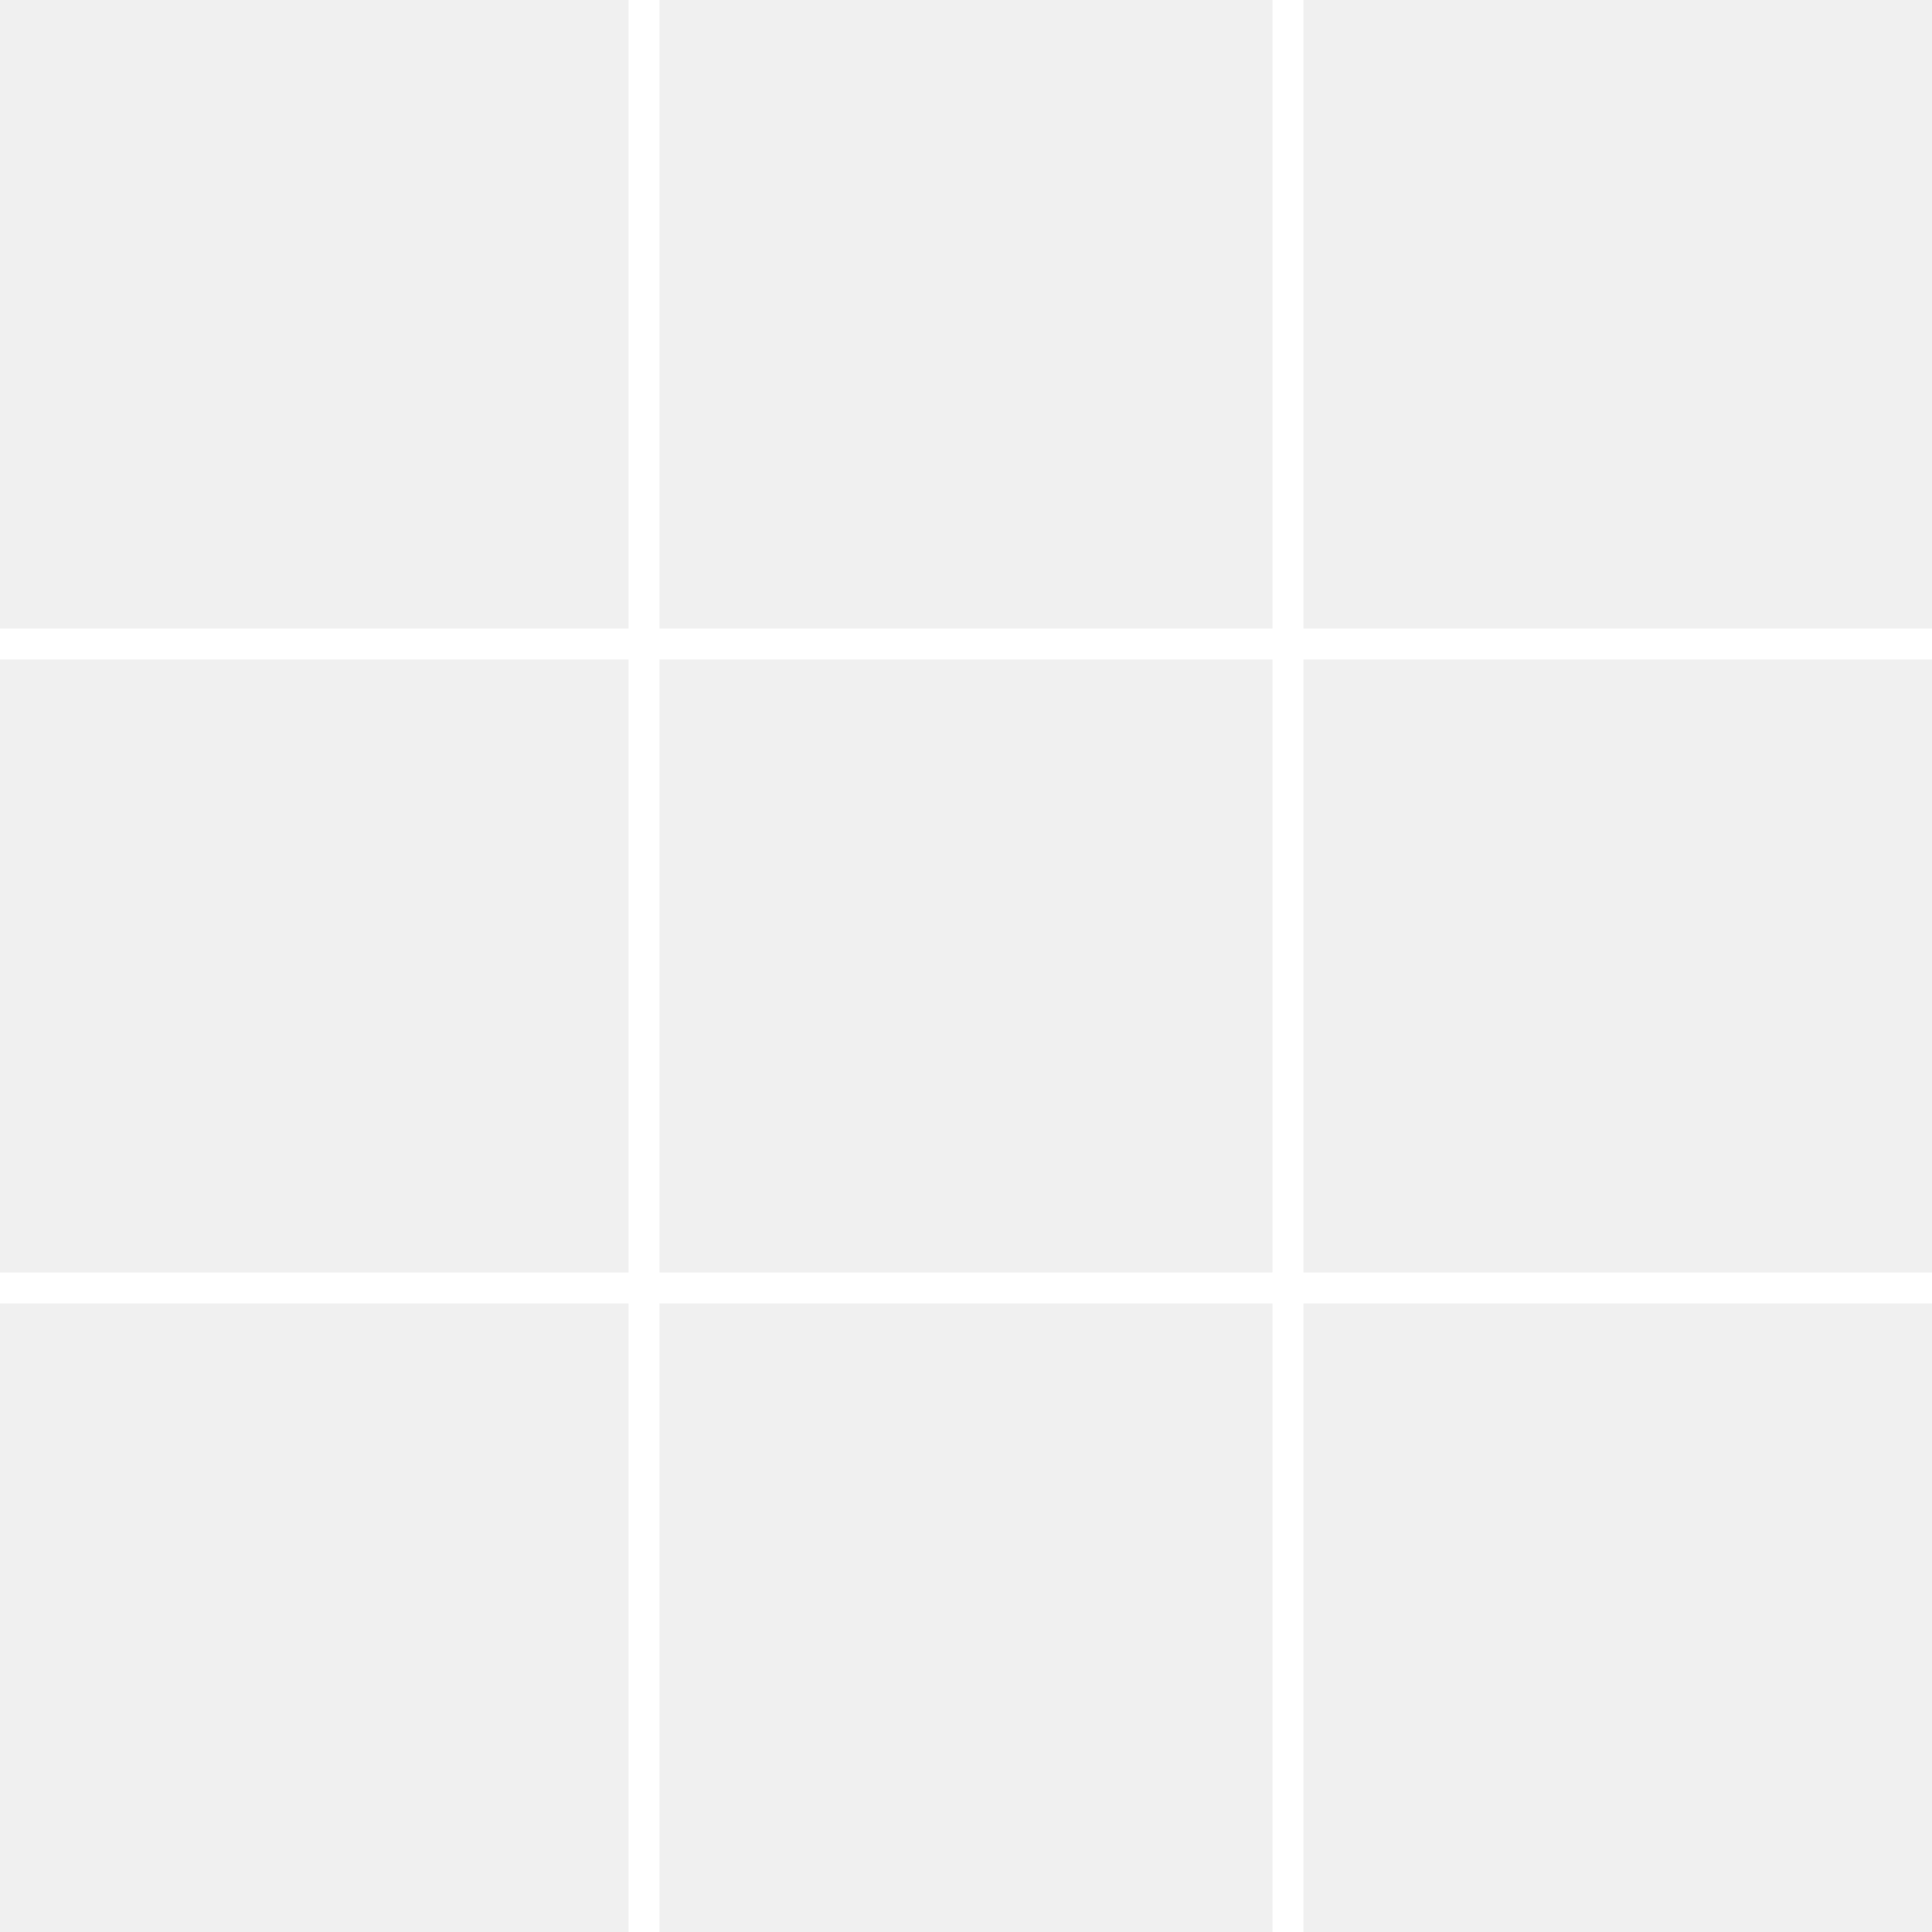
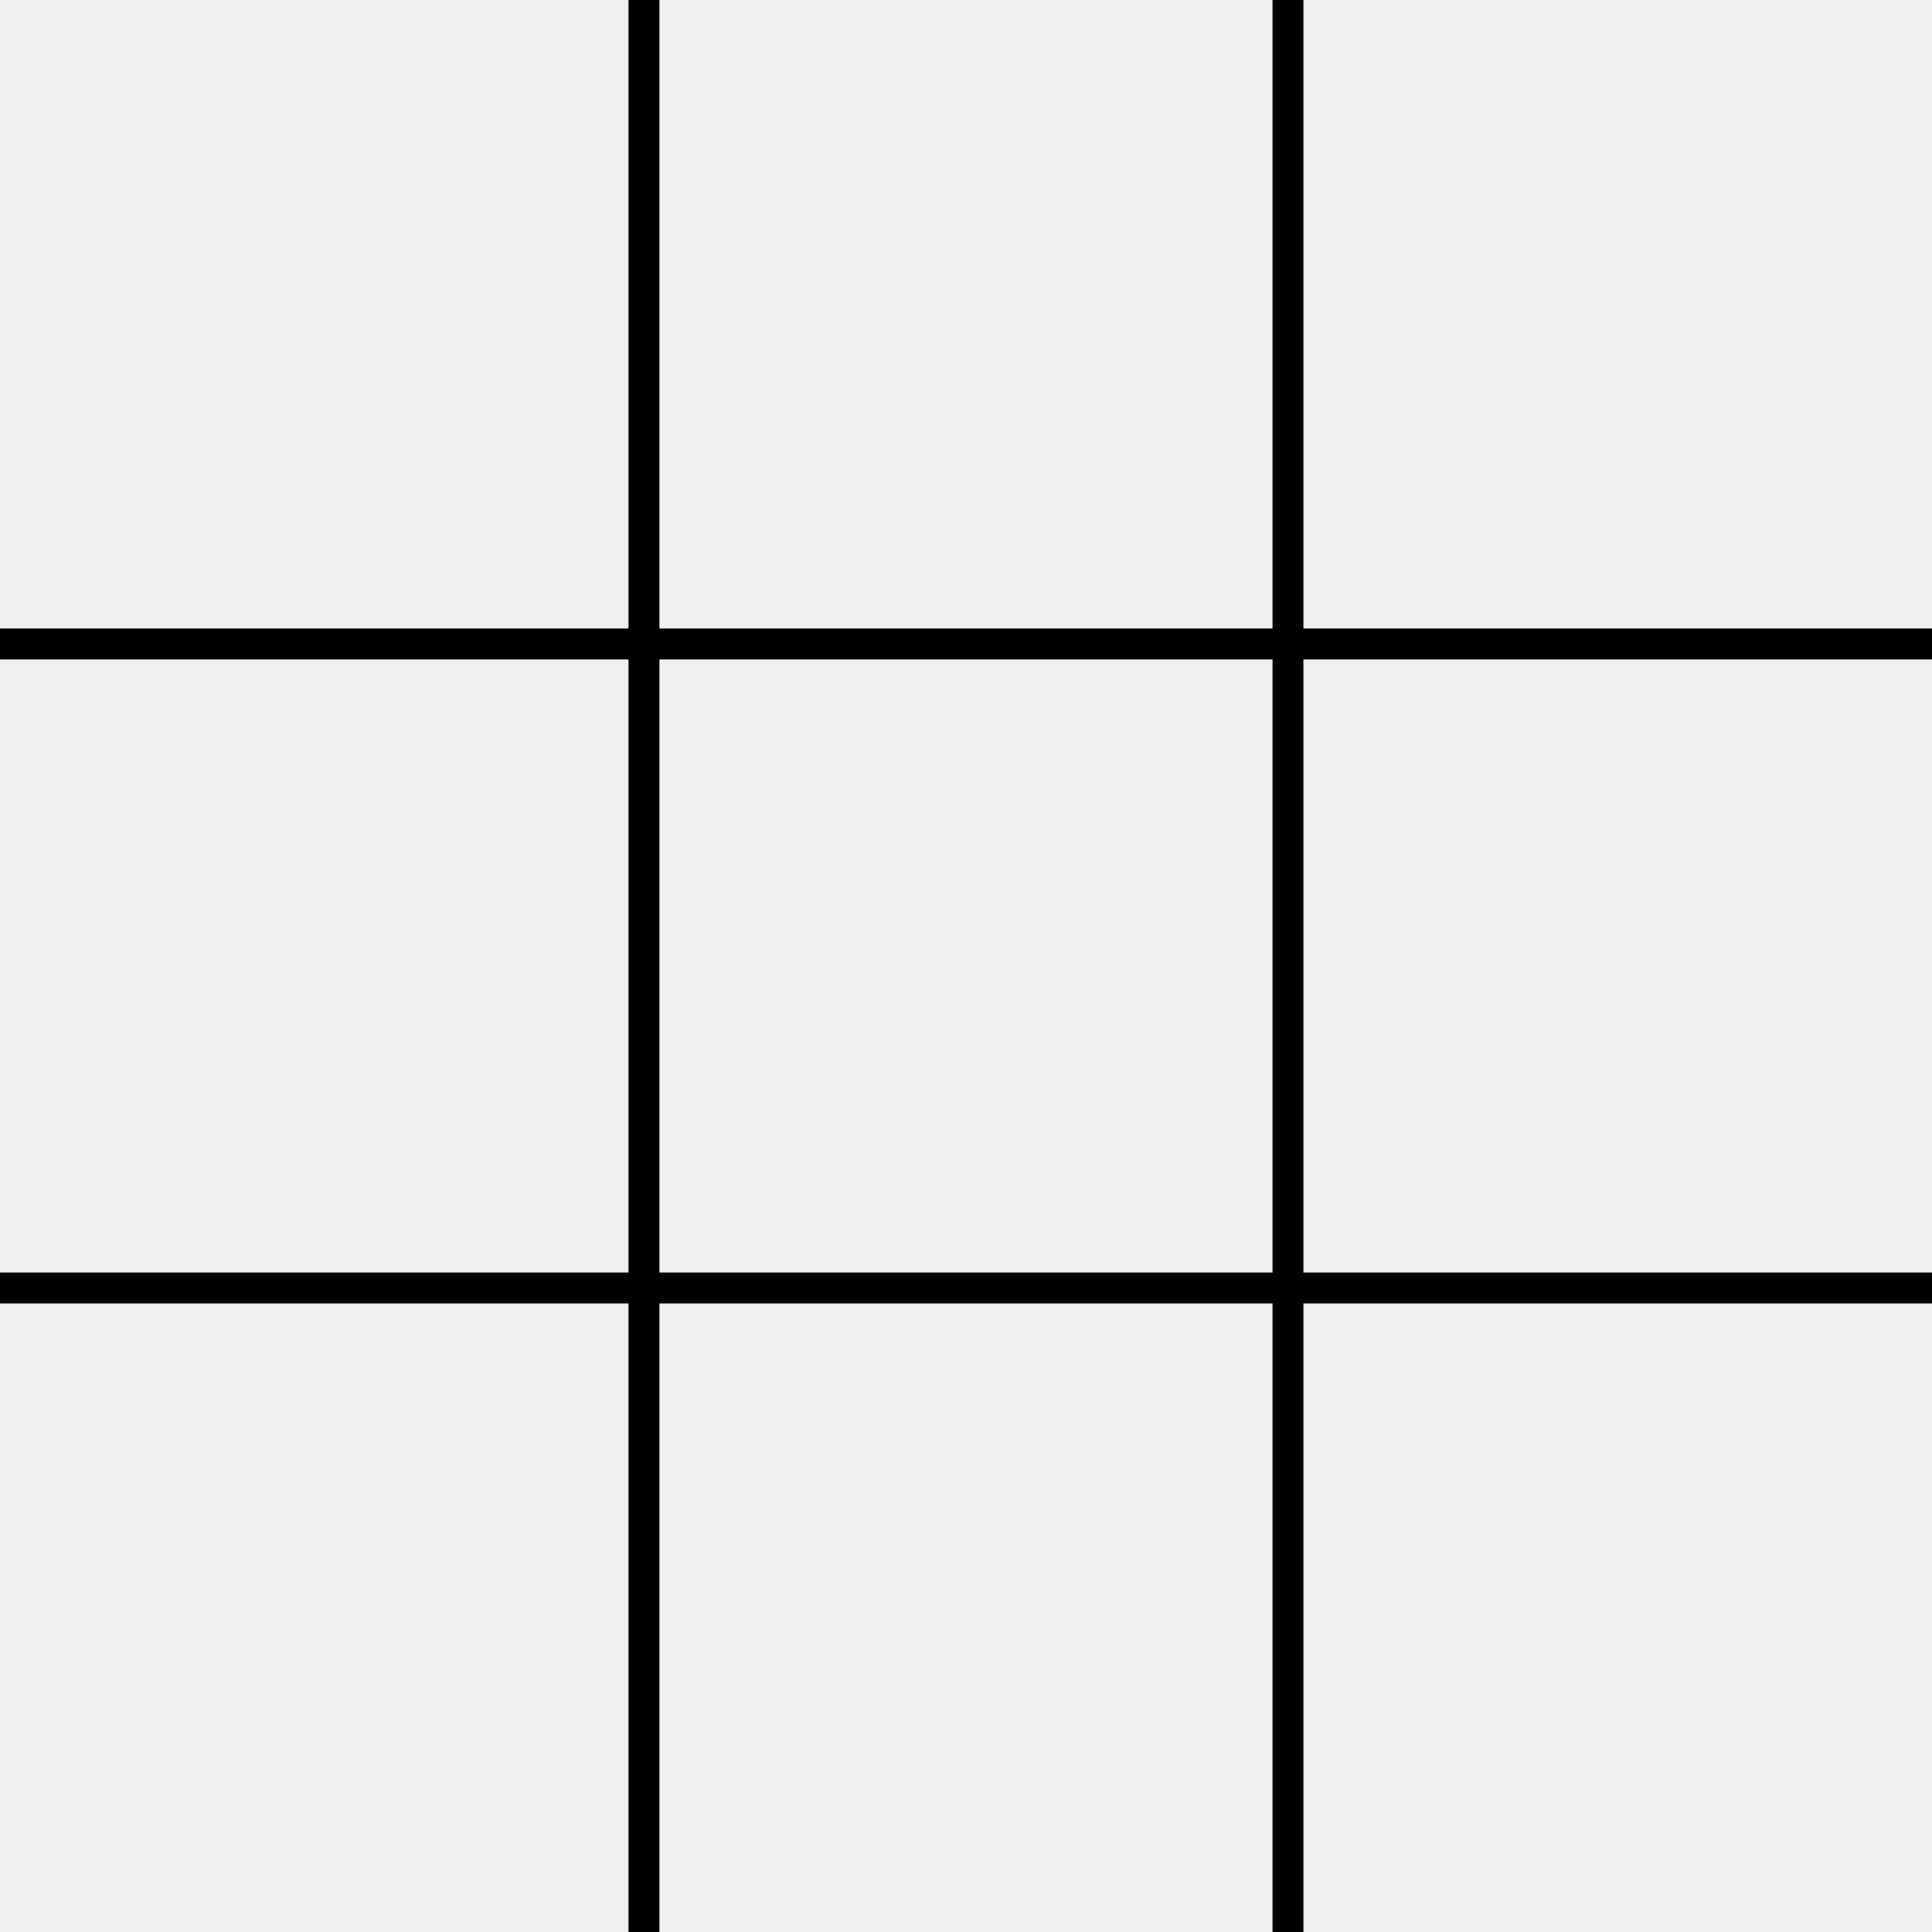
<svg xmlns="http://www.w3.org/2000/svg" width="250" height="250" viewBox="0 0 250 250" fill="none">
  <g clip-path="url(#clip0_12_4)">
-     <path d="M250 83.333L0 83.333" stroke="white" stroke-width="4" />
-     <path d="M83.333 -1.19209e-05L83.333 250" stroke="white" stroke-width="4" />
-     <path d="M166.66 -1.19209e-05L166.66 250" stroke="white" stroke-width="4" />
-     <path d="M250 166.66L0 166.66" stroke="white" stroke-width="4" />
+     <path d="M250 83.333L0 83.333" stroke="black" stroke-width="4" />
+     <path d="M83.333 -1.19209e-05L83.333 250" stroke="black" stroke-width="4" />
+     <path d="M166.66 -1.19209e-05L166.66 250" stroke="black" stroke-width="4" />
+     <path d="M250 166.66L0 166.66" stroke="black" stroke-width="4" />
  </g>
  <defs>
    <clipPath id="clip0_12_4">
      <rect width="250" height="250" fill="white" />
    </clipPath>
  </defs>
</svg>
